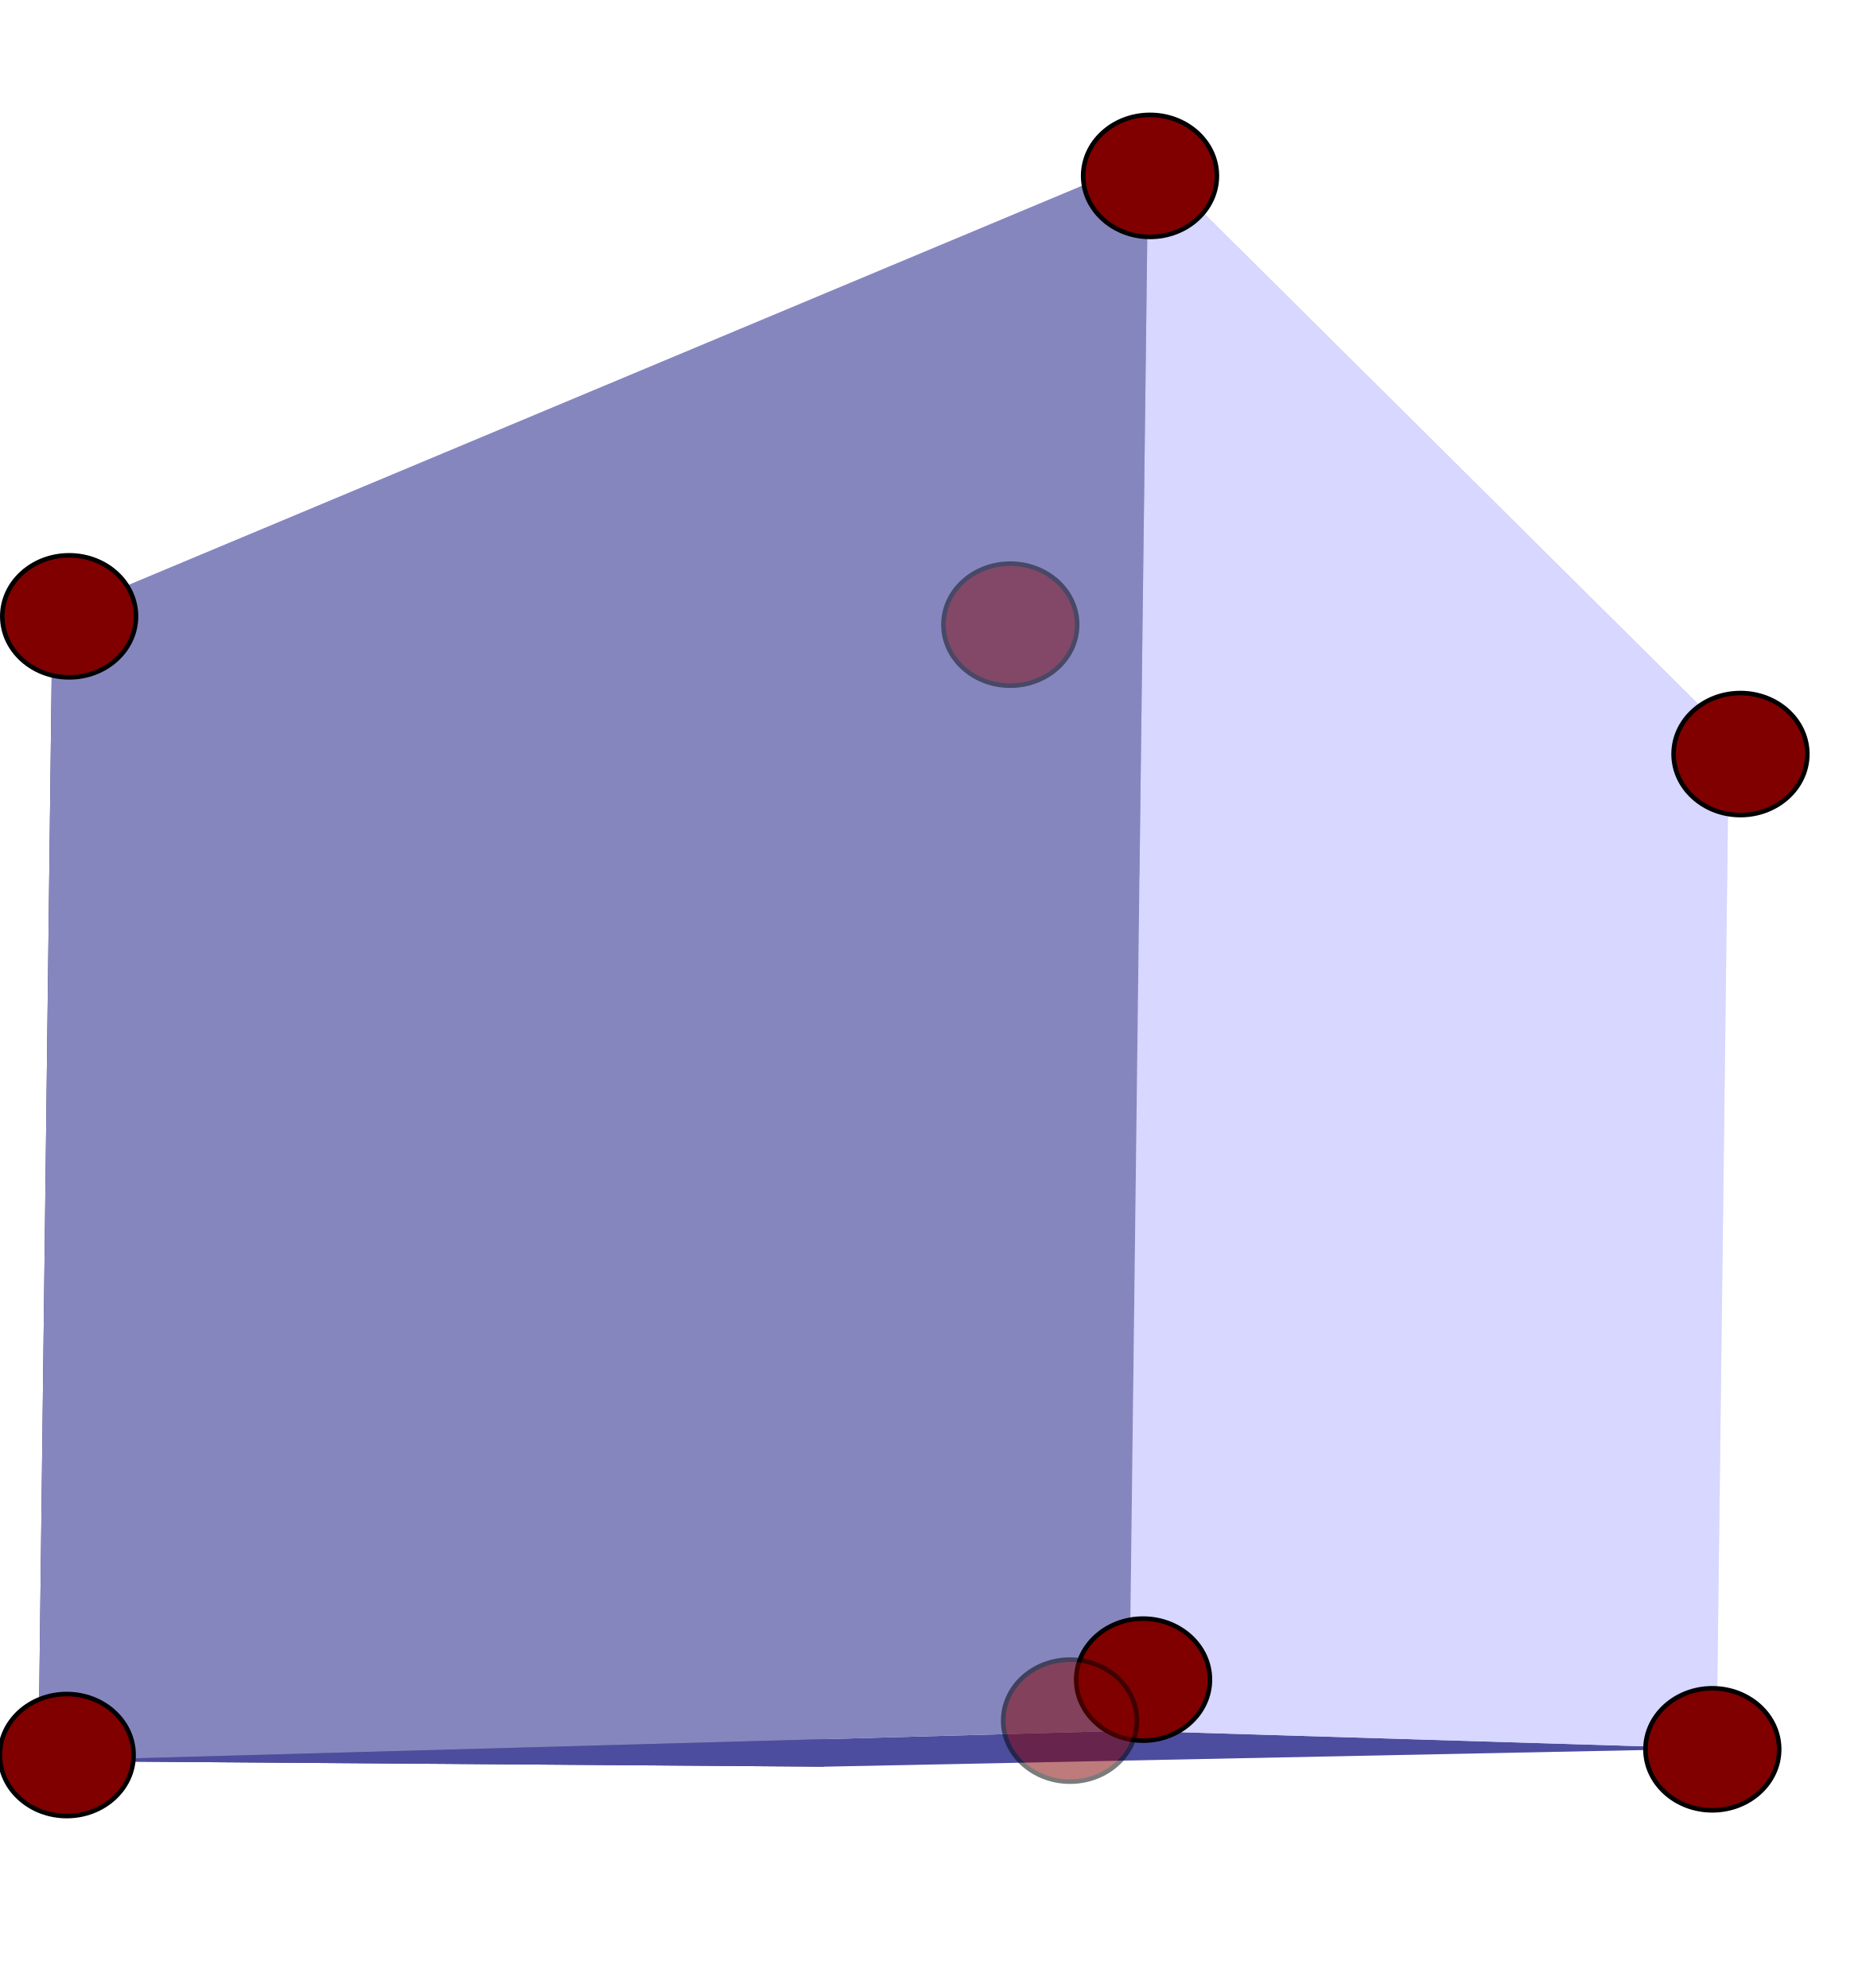
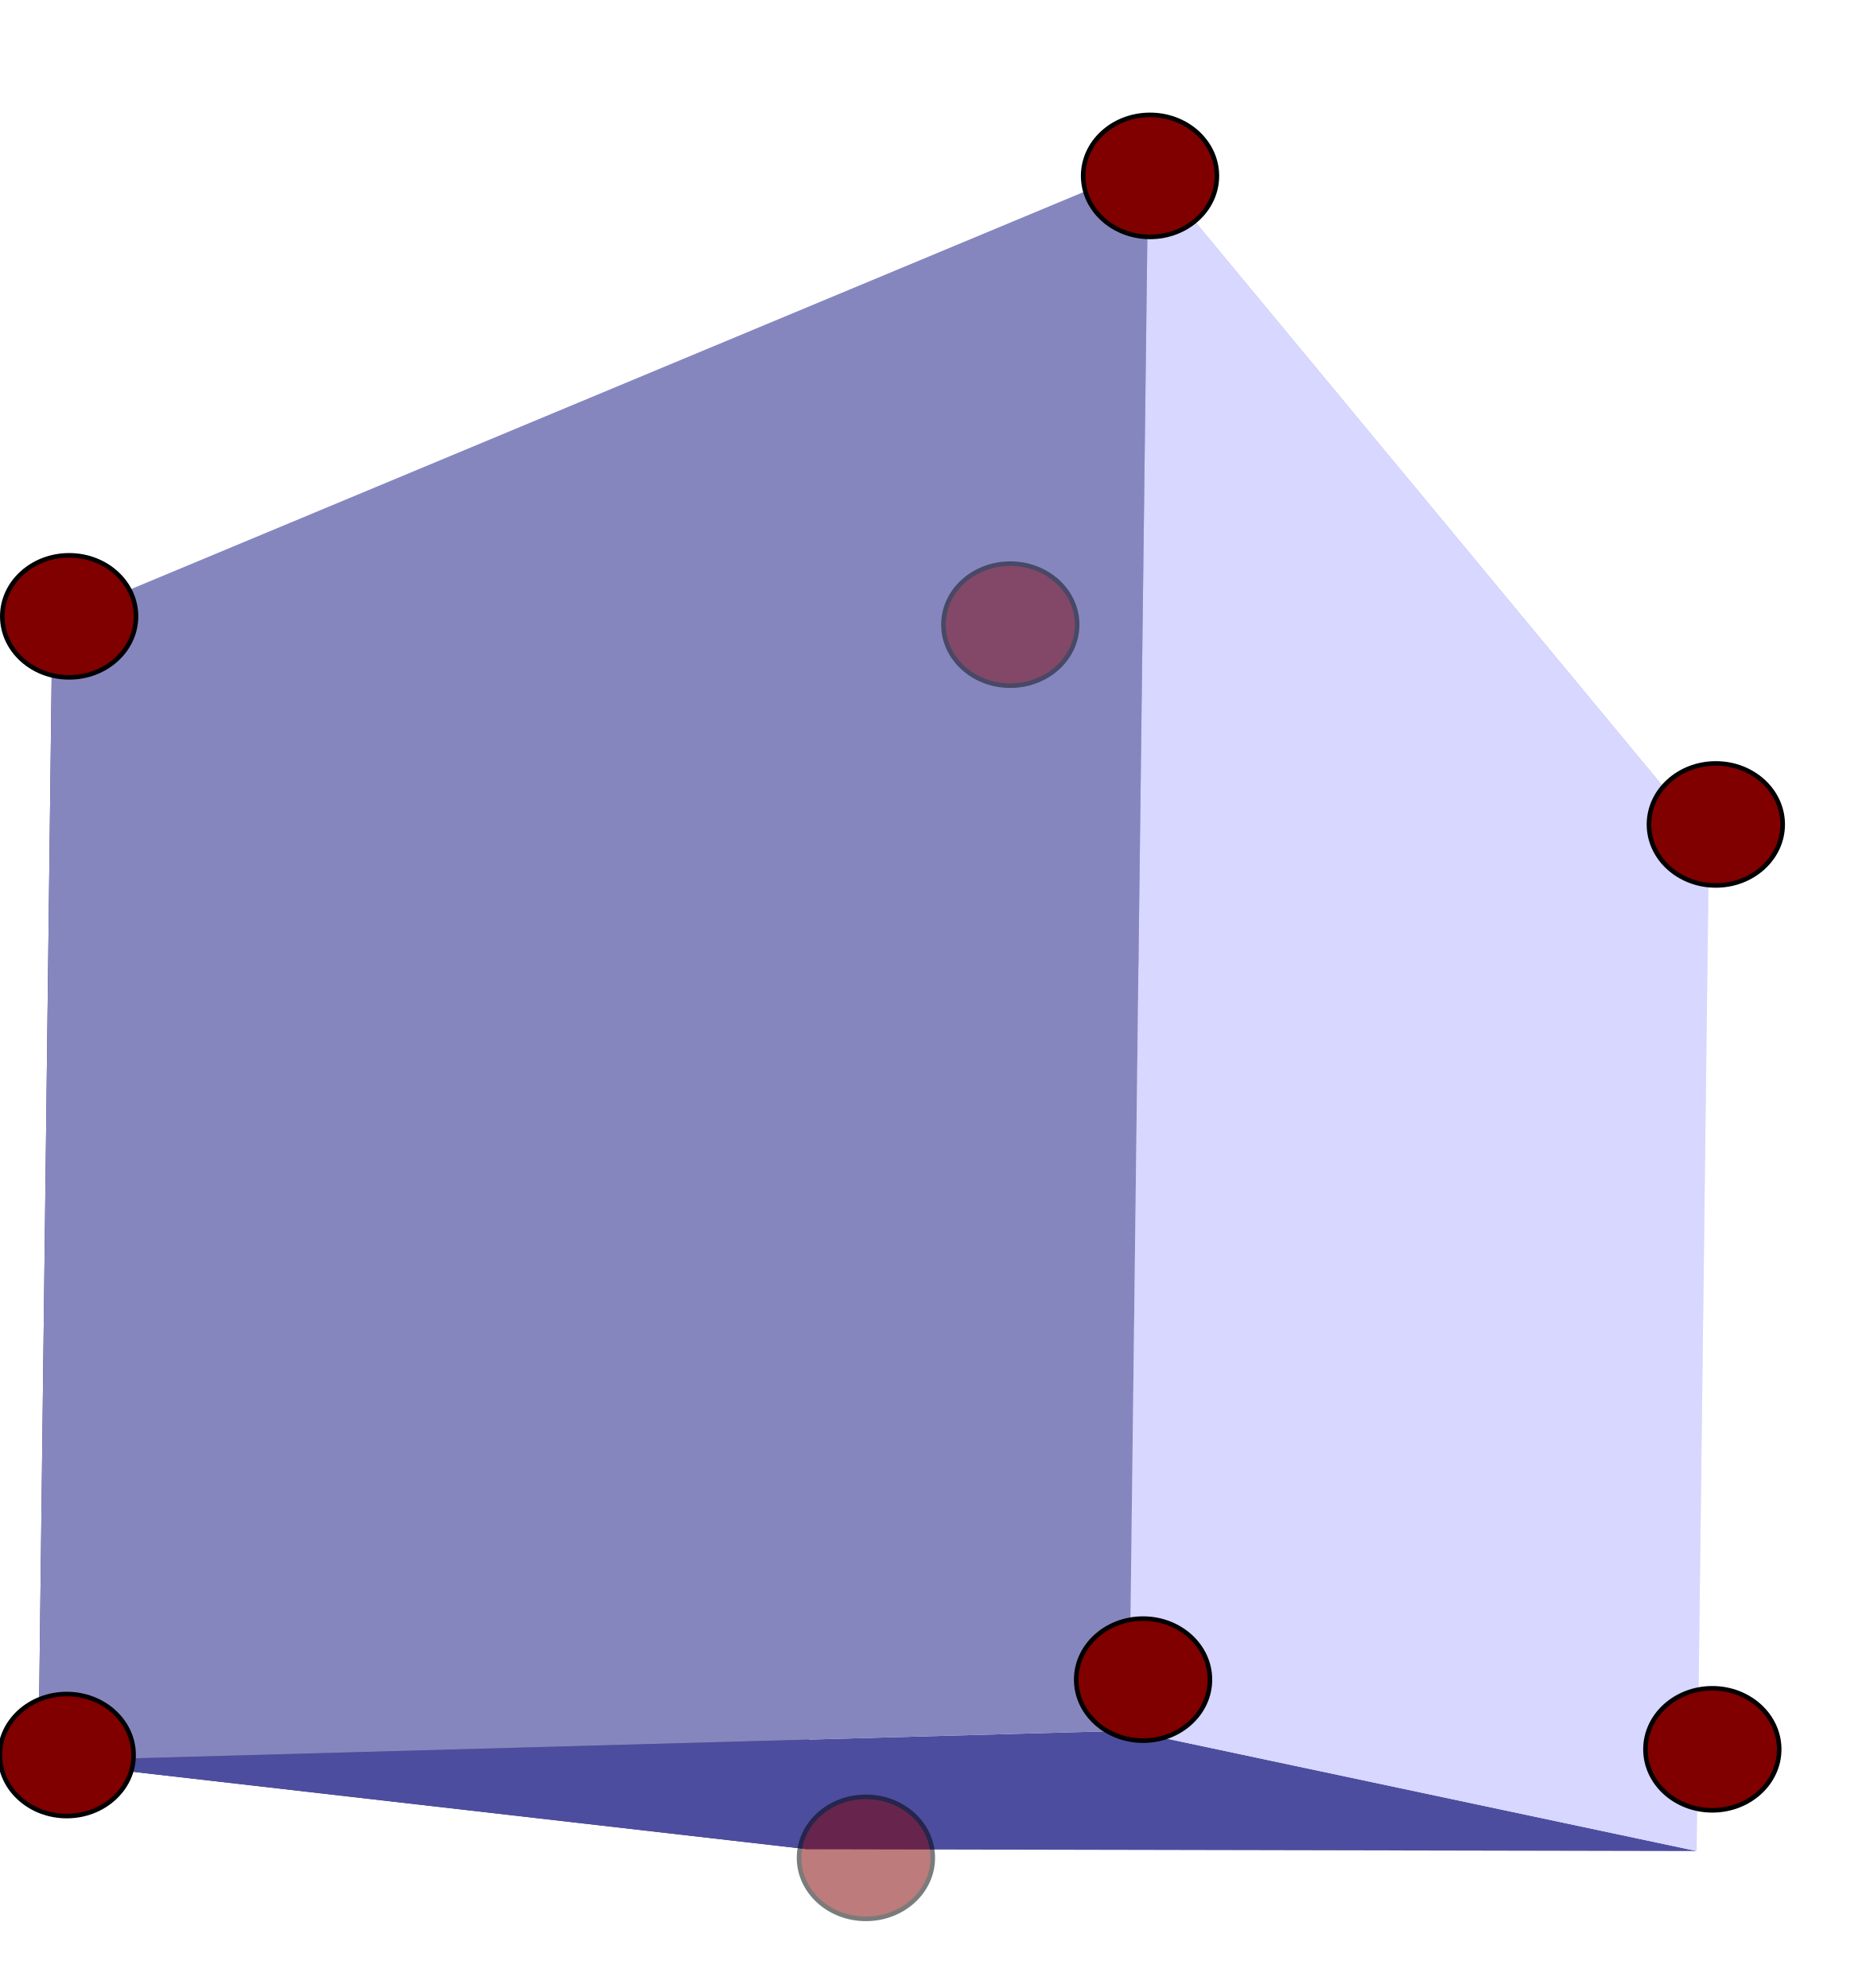
<svg xmlns="http://www.w3.org/2000/svg" width="99.801mm" height="106.357mm" viewBox="0 0 99.801 106.357" version="1.1" id="svg5">
  <defs id="defs2">
    </defs>
  <g id="layer1" transform="translate(-55.61525,-114.6168)">
    <g id="g1149" style="fill:none;stroke:#000000;stroke-width:1.999;stroke-linejoin:round;stroke-dasharray:1.999, 1.999;stroke-dashoffset:0">
-       <path id="path1161" style="fill:#e9e9ff;fill-rule:evenodd;stroke:none;stroke-width:1.999;stroke-linejoin:round;stroke-dasharray:1.999, 1.999;stroke-dashoffset:0" d="m 99.68,209.133 47.747,-0.97 0.663,-54.237 -47.876,11.518 z" points="147.428,208.162 148.09,153.926 100.214,165.444 99.68,209.133 " />
-       <path id="path1151" style="fill:#353564;fill-rule:evenodd;stroke:none;stroke-width:1.999;stroke-linejoin:round;stroke-dasharray:1.999, 1.999;stroke-dashoffset:0" d="m 57.67,208.827 0.748,-61.209 41.796,17.826 -0.534,43.689 z" points="58.418,147.618 100.214,165.444 99.68,209.133 57.67,208.827 " />
-       <path id="path1159" style="fill:#afafde;fill-rule:evenodd;stroke:none;stroke-width:1.999;stroke-linejoin:round;stroke-dasharray:1.999, 1.999;stroke-dashoffset:0" d="m 58.418,147.618 58.613,-24.542 31.06,30.85 -47.876,11.518 z" points="117.03,123.076 148.09,153.926 100.214,165.444 58.418,147.618 " />
-       <path id="path1153" style="fill:#4d4d9f;fill-rule:evenodd;stroke:none;stroke-width:1.999;stroke-linejoin:round;stroke-dasharray:1.999, 1.999;stroke-dashoffset:0" d="m 57.67,208.827 58.333,-1.62 31.425,0.956 -47.747,0.97 z" points="116.002,207.207 147.428,208.162 99.68,209.133 57.67,208.827 " />
-       <path id="path1157" style="fill:#d7d7ff;fill-rule:evenodd;stroke:none;stroke-width:1.999;stroke-linejoin:round;stroke-dasharray:1.999, 1.999;stroke-dashoffset:0" d="m 116.002,207.207 1.028,-84.131 31.06,30.85 -0.663,54.237 z" points="117.03,123.076 148.09,153.926 147.428,208.162 116.002,207.207 " />
-       <path id="path1155" style="fill:#8686bf;fill-rule:evenodd;stroke:none;stroke-width:1.999;stroke-linejoin:round;stroke-dasharray:1.999, 1.999;stroke-dashoffset:0" d="m 57.67,208.827 58.333,-1.62 1.028,-84.131 -58.613,24.542 z" points="116.002,207.207 117.03,123.076 58.418,147.618 57.67,208.827 " />
+       <path id="path1161" style="fill:#e9e9ff;fill-rule:evenodd;stroke:none;stroke-width:1.999;stroke-linejoin:round;stroke-dasharray:1.999, 1.999;stroke-dashoffset:0" d="m 98.818,213.551 47.543,0.096 0.66,-53.993 -47.671,10.405 z" points="146.361,213.647 147.02,159.654 99.349,170.058 98.818,213.551 " />
+       <path id="path1151" style="fill:#353564;fill-rule:evenodd;stroke:none;stroke-width:1.999;stroke-linejoin:round;stroke-dasharray:1.999, 1.999;stroke-dashoffset:0" d="m 57.67,208.827 0.744,-60.934 40.935,22.165 -0.531,43.493 z" points="58.414,147.893 99.349,170.058 98.818,213.551 57.67,208.827 " />
+       <path id="path1159" style="fill:#afafde;fill-rule:evenodd;stroke:none;stroke-width:1.999;stroke-linejoin:round;stroke-dasharray:1.999, 1.999;stroke-dashoffset:0" d="m 58.414,147.893 58.616,-24.441 29.99,36.201 -47.671,10.405 z" points="117.03,123.453 147.02,159.654 99.349,170.058 58.414,147.893 " />
+       <path id="path1153" style="fill:#4d4d9f;fill-rule:evenodd;stroke:none;stroke-width:1.999;stroke-linejoin:round;stroke-dasharray:1.999, 1.999;stroke-dashoffset:0" d="m 57.67,208.827 58.337,-1.62 30.354,6.44 -47.543,-0.096 z" points="116.007,207.207 146.361,213.647 98.818,213.551 57.67,208.827 " />
+       <path id="path1157" style="fill:#d7d7ff;fill-rule:evenodd;stroke:none;stroke-width:1.999;stroke-linejoin:round;stroke-dasharray:1.999, 1.999;stroke-dashoffset:0" d="m 116.007,207.207 1.023,-83.754 29.99,36.201 -0.66,53.993 z" points="117.03,123.453 147.02,159.654 146.361,213.647 116.007,207.207 " />
+       <path id="path1155" style="fill:#8686bf;fill-rule:evenodd;stroke:none;stroke-width:1.999;stroke-linejoin:round;stroke-dasharray:1.999, 1.999;stroke-dashoffset:0" d="m 57.67,208.827 58.337,-1.62 1.023,-83.754 -58.616,24.441 z" points="116.007,207.207 117.03,123.453 58.414,147.893 57.67,208.827 " />
    </g>
    <ellipse style="fill:#800000;stroke:#000000;stroke-width:0.244;stroke-linejoin:round" id="path1215" cx="117.126" cy="124.027" rx="3.576" ry="3.264" />
    <ellipse style="fill:#800000;stroke:#000000;stroke-width:0.244;stroke-linejoin:round" id="path1215-9" cx="59.185" cy="208.511" rx="3.576" ry="3.264" />
    <ellipse style="fill:#800000;stroke:#000000;stroke-width:0.244;stroke-linejoin:round" id="path1215-8" cx="116.754" cy="204.476" rx="3.576" ry="3.264" />
    <ellipse style="fill:#800000;stroke:#000000;stroke-width:0.244;stroke-linejoin:round" id="path1215-6" cx="147.201" cy="208.204" rx="3.576" ry="3.264" />
    <ellipse style="fill:#800000;stroke:#000000;stroke-width:0.244;stroke-linejoin:round" id="path1215-5" cx="59.314" cy="147.591" rx="3.576" ry="3.264" />
-     <ellipse style="fill:#800000;stroke:#000000;stroke-width:0.244;stroke-linejoin:round" id="path1215-7" cx="148.706" cy="154.959" rx="3.576" ry="3.264" />
-     <ellipse style="opacity:0.516;fill:#800000;stroke:#000000;stroke-width:0.244;stroke-linejoin:round" id="path1215-62" cx="112.848" cy="206.67" rx="3.576" ry="3.264" />
+     <ellipse style="fill:#800000;stroke:#000000;stroke-width:0.244;stroke-linejoin:round" id="path1215-7" cx="147.389" cy="158.724" rx="3.576" ry="3.264" />
+     <ellipse style="opacity:0.516;fill:#800000;stroke:#000000;stroke-width:0.244;stroke-linejoin:round" id="path1215-62" cx="101.93" cy="214.011" rx="3.576" ry="3.264" />
    <ellipse style="opacity:0.462;fill:#800000;stroke:#000000;stroke-width:0.244;stroke-linejoin:round" id="path1215-70" cx="109.652" cy="148.036" rx="3.576" ry="3.264" />
  </g>
</svg>
